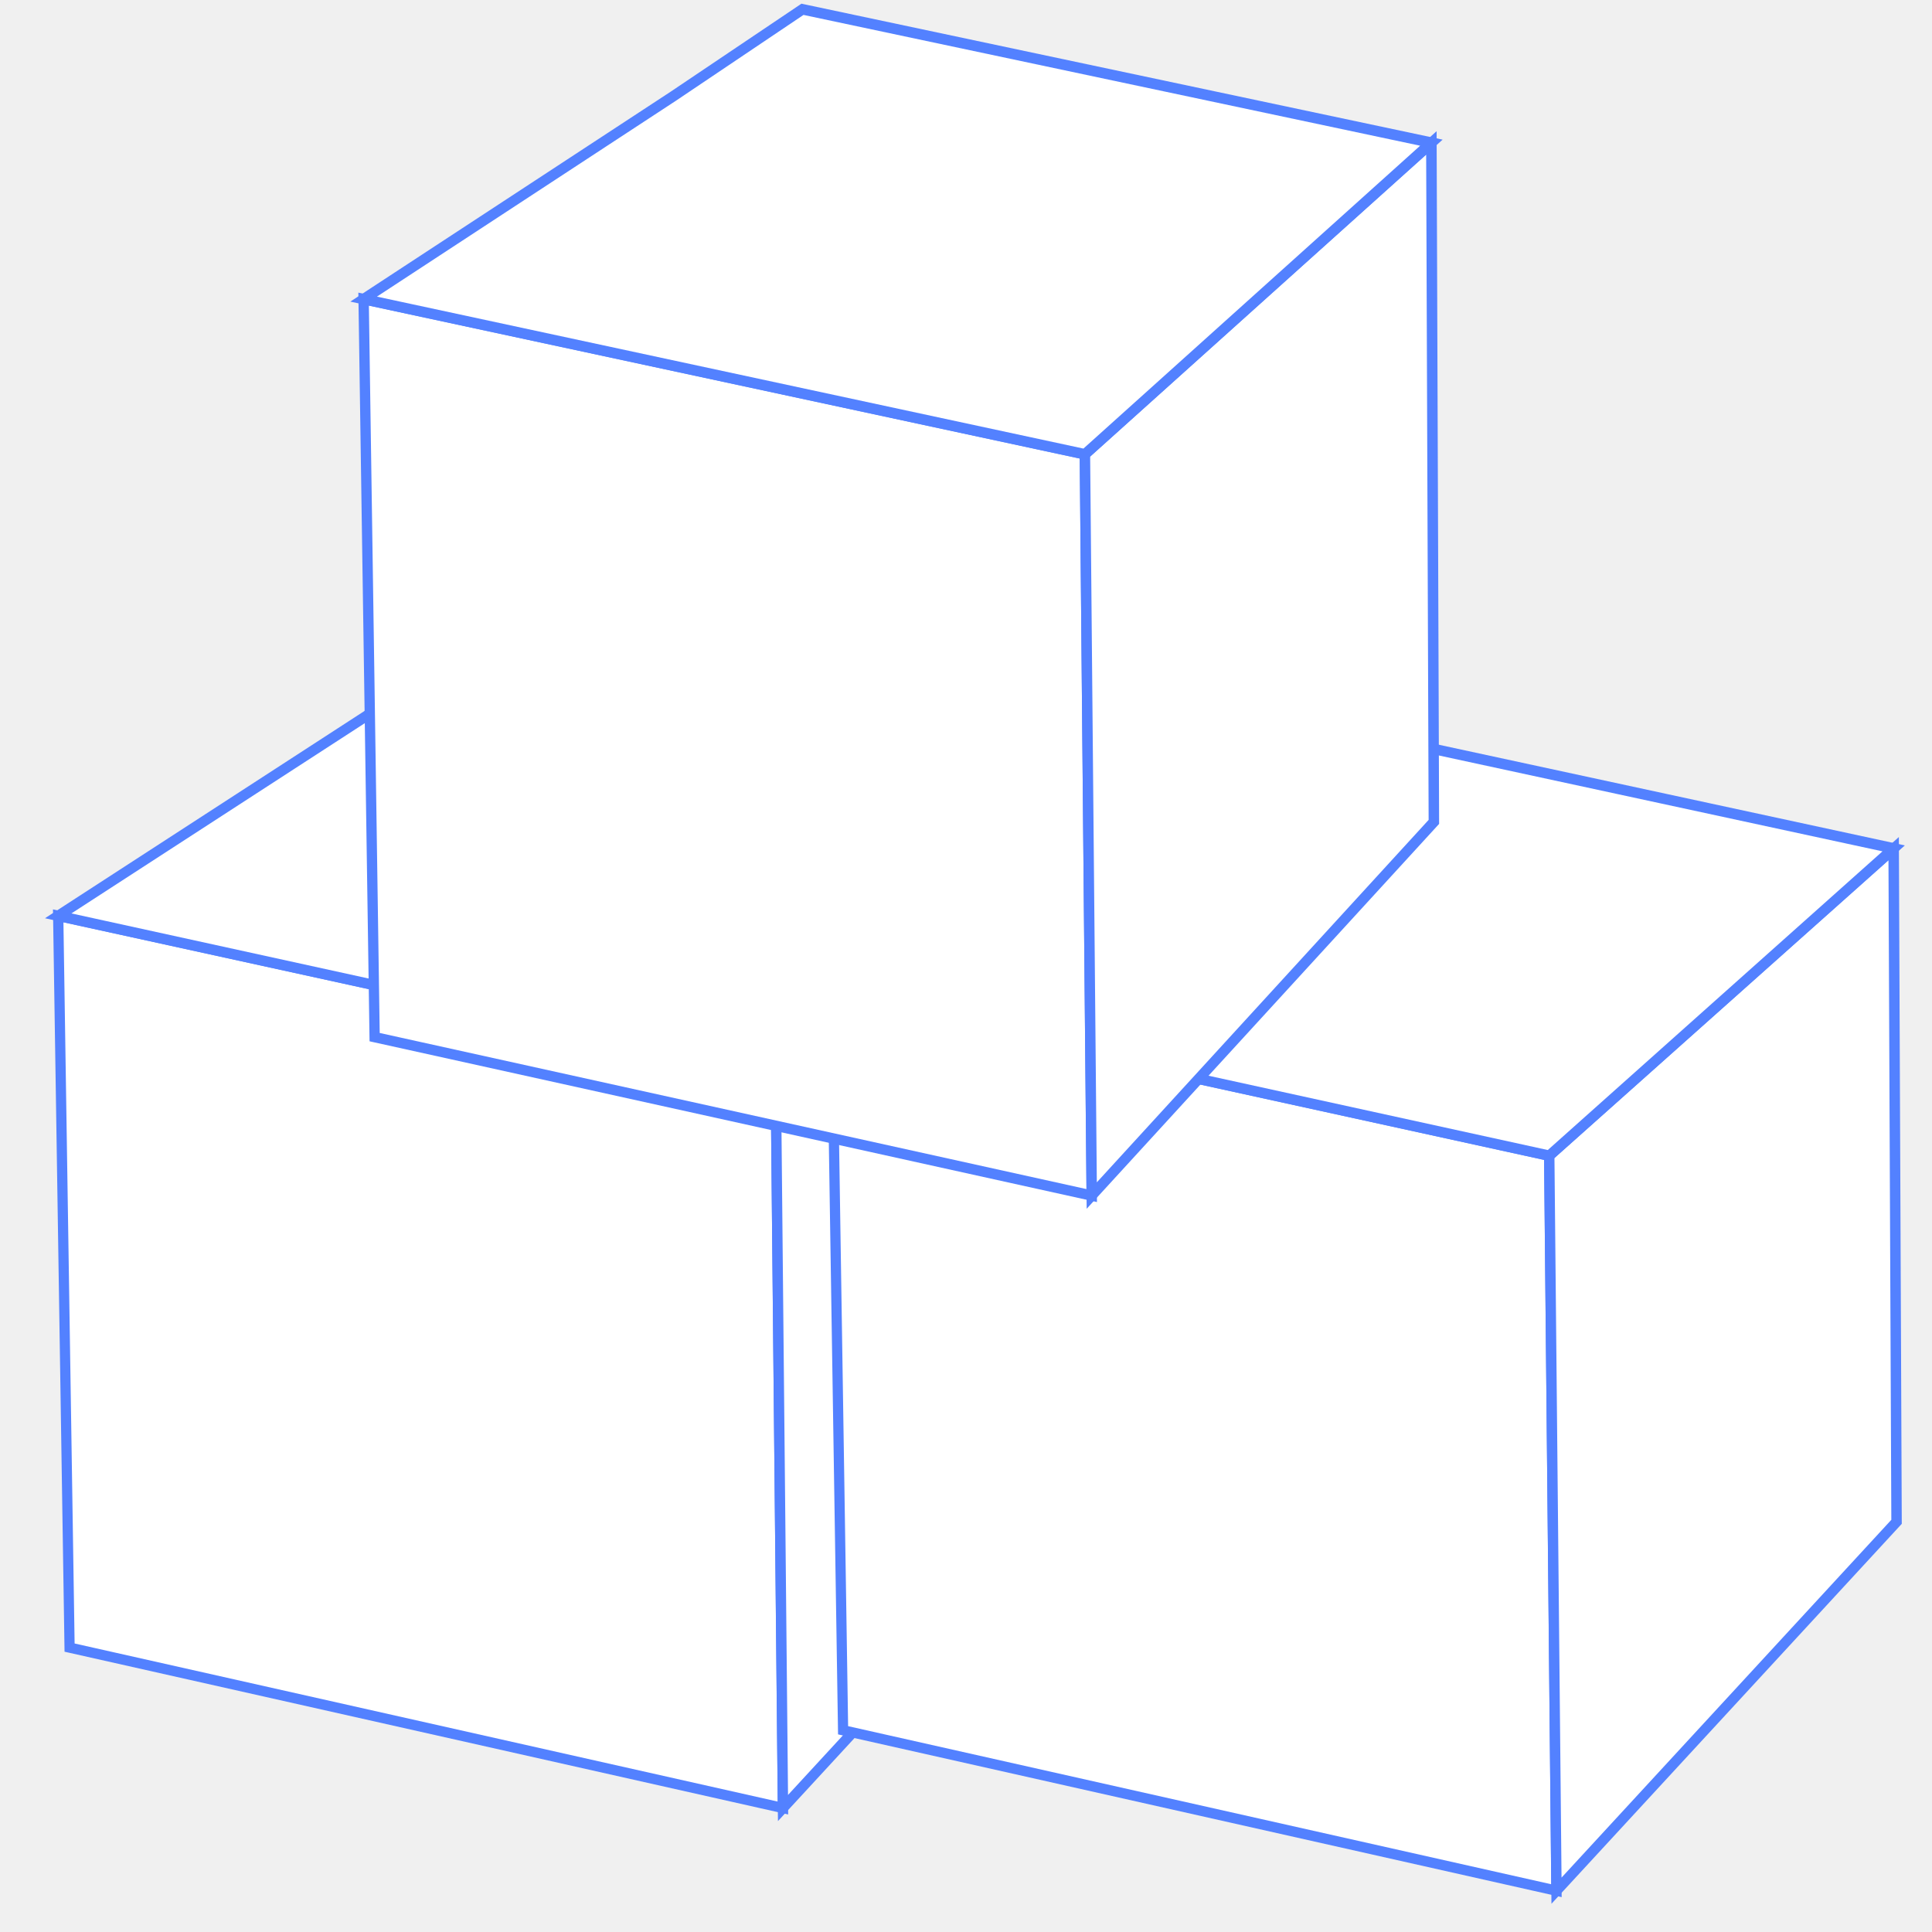
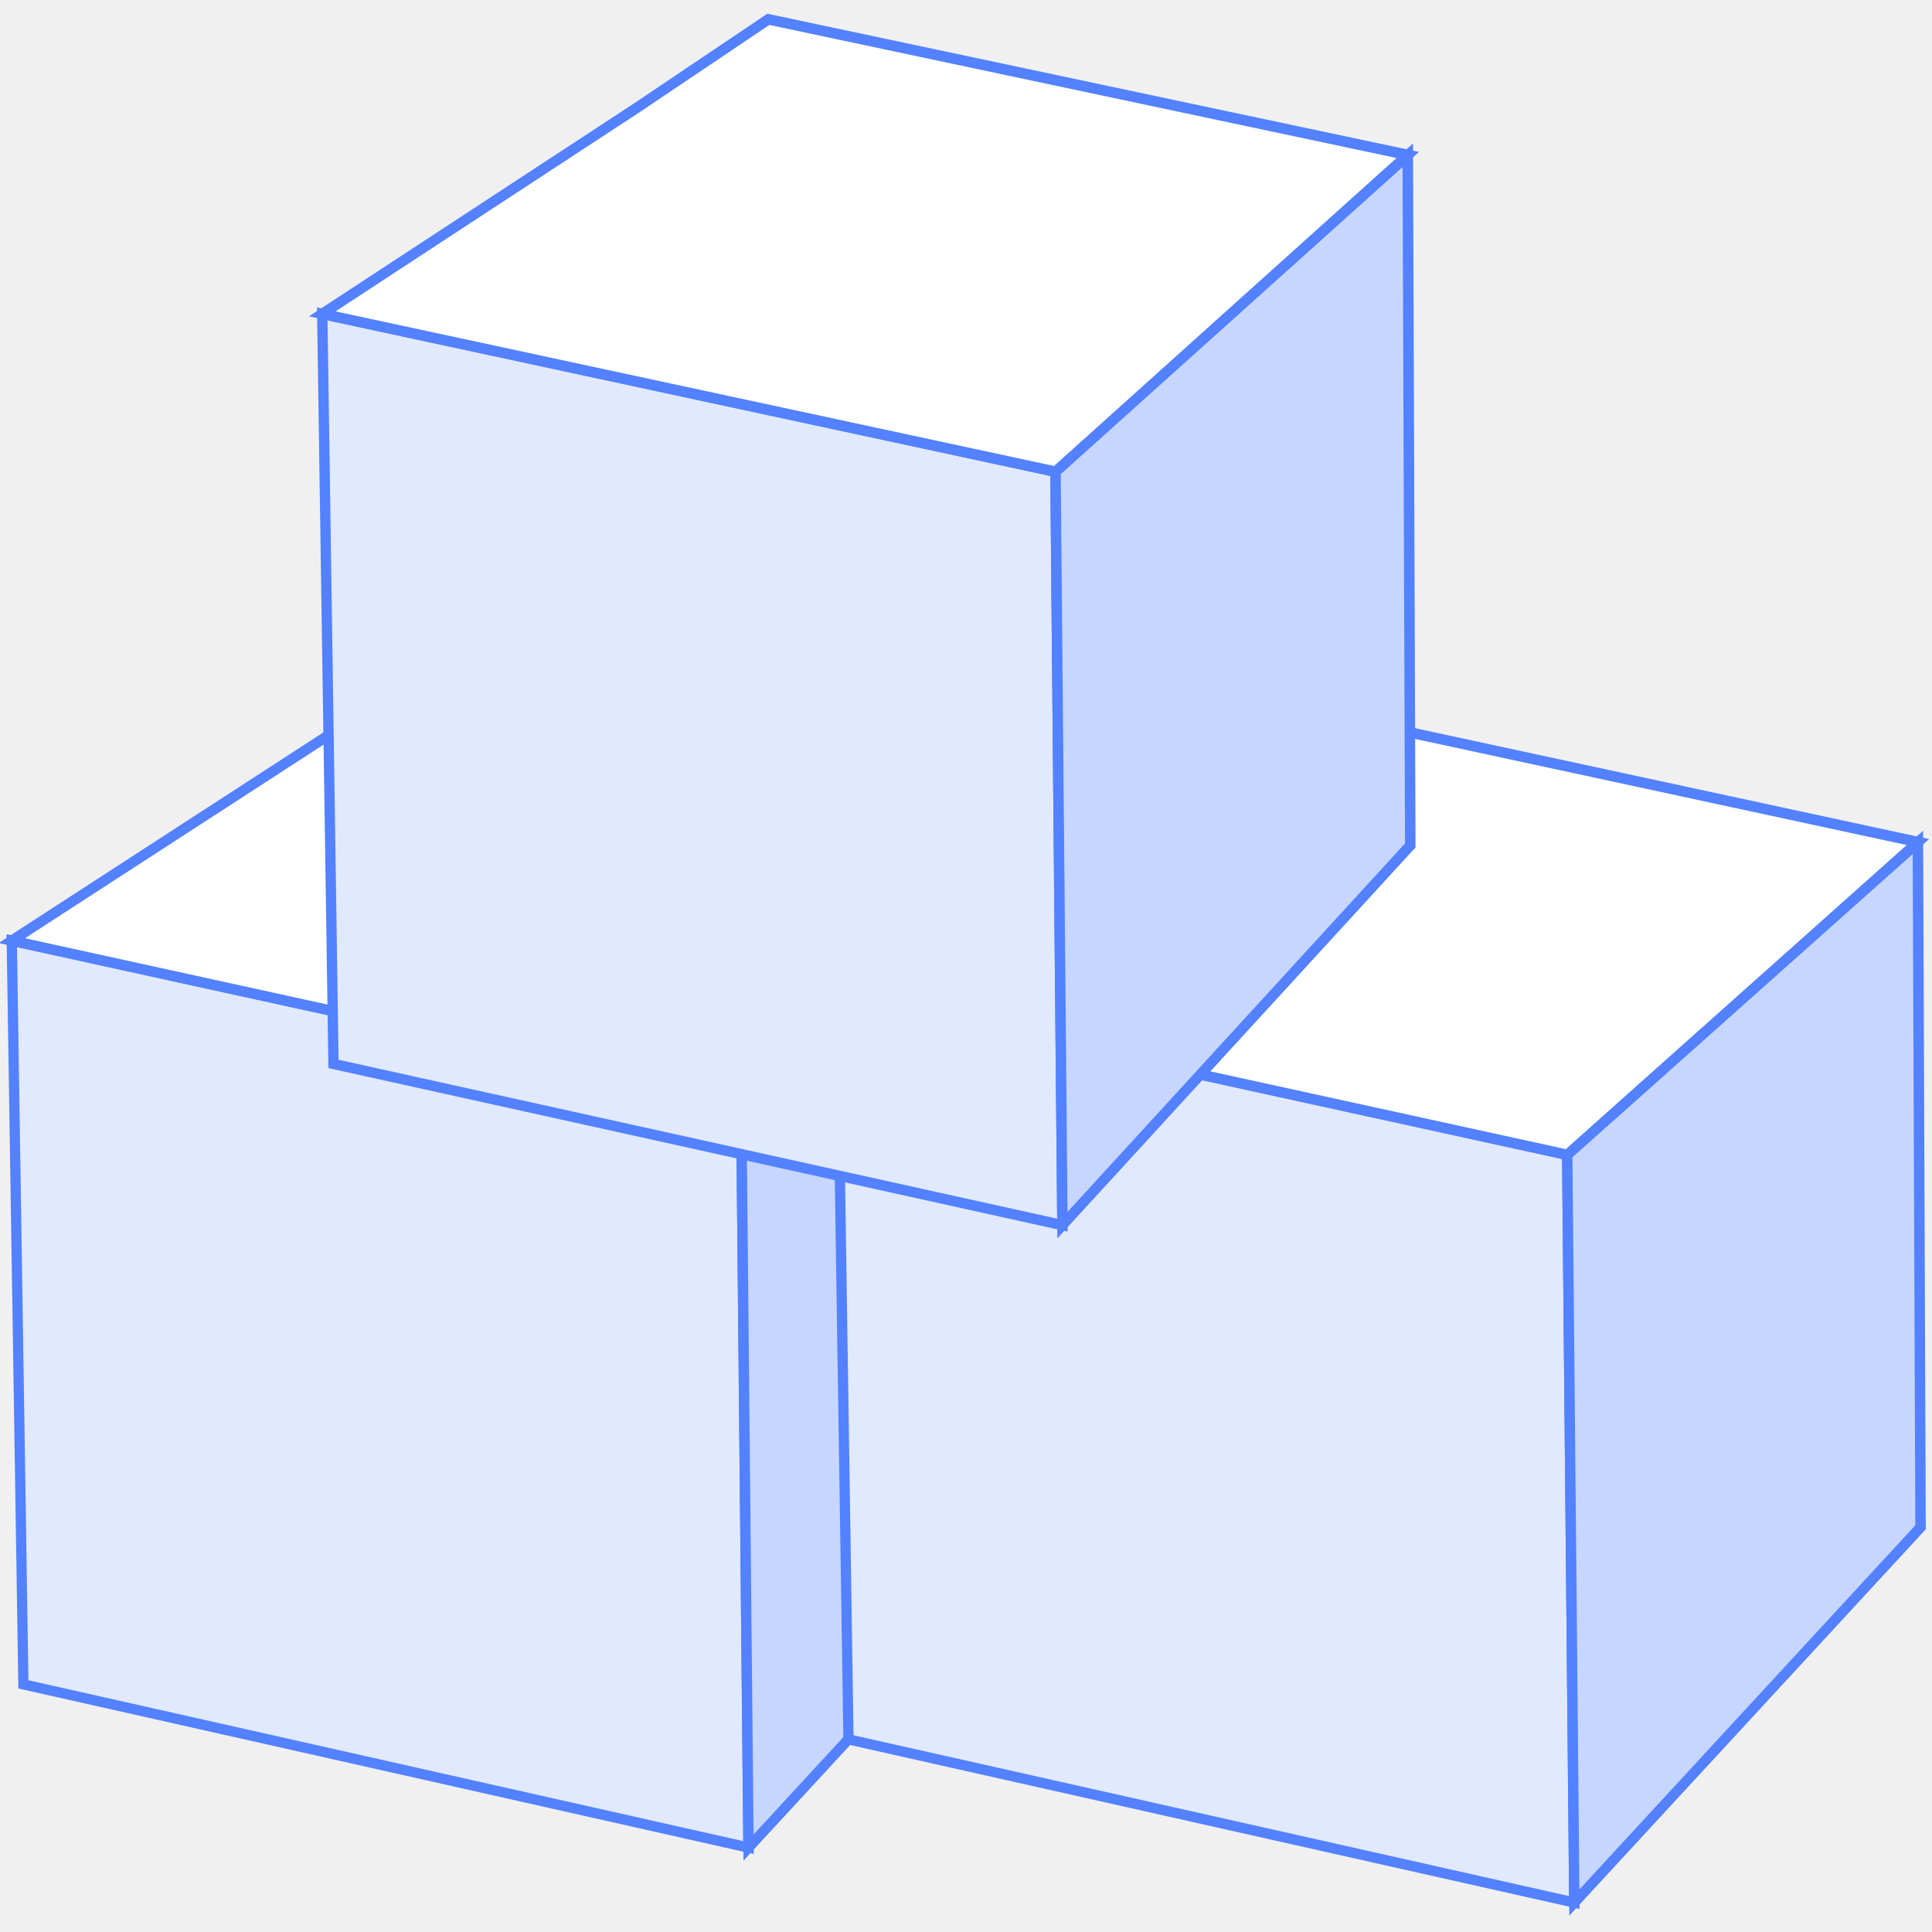
- <svg xmlns="http://www.w3.org/2000/svg" xmlns:xlink="http://www.w3.org/1999/xlink" width="187" height="187">
-   <style>.B{fill:#5381ff}</style>
+ <svg xmlns="http://www.w3.org/2000/svg" width="187" height="187">
  <defs>
    <clipPath id="A">
      <path d="M0 0h187v187H0z" />
    </clipPath>
-     <path id="B" d="M686.689 3165.934l-.5.381-56.276 42.908-.313.239-.306-.249-54.965-44.68-.49-.398.495-.382 56.299-43.426.317-.244.31.255 54.946 45.199.484.398zm-57.072 42.269l55.465-42.296-54.151-44.536-55.485 42.791 54.171 44.042z" />
-     <path id="C" d="M631.452 3120.969l-.203.157-56.297 43.417-.954.735.148-1.197 4.349-35.277 1.644-14.822.023-.211.166-.129 48.945-37.978.786-.61.03 1 1.354 44.657.008.257zm-56.164 42.047l55.142-42.534-1.322-43.4-47.991 37.232-1.623 14.614v.003.003l-4.207 34.082z" />
-     <path id="D" d="M578.995 3128.868l1.645-14.824 48.944-37.975 1.357 44.657-56.3 43.421z" />
  </defs>
  <g clip-path="url(#A)">
-     <g transform="matrix(.642788 .766044 -.766044 .642788 2060.137 -2385.434)" fill="#fff">
-       <path d="M574.642 3164.148l56.3-43.421 54.946 45.194-56.28 42.911z" />
-       <use xlink:href="#B" class="B" />
-       <path d="M630.943 3120.726h0l-1.337-44.639 50.09 41.665 6.194 48.165z" />
-       <path d="M686.547 3167.106l-.977-.803-54.948-45.187-.178-.146-.007-.23-1.338-44.639-.034-1.123.861.717 50.091 41.67.152.126.025.196 6.191 48.166.161 1.253zm-55.11-46.622l53.795 44.246-6.01-46.714-49.076-40.818 1.292 43.287z" class="B" />
-       <use xlink:href="#D" />
-       <use xlink:href="#C" class="B" />
-       <path d="M628.896 3111.939l56.3-43.421 54.946 45.194-56.28 42.911z" />
-       <path d="M740.943 3113.725l-.5.381-56.276 42.908-.313.239-.306-.249-54.965-44.68-.49-.398.495-.382 56.299-43.426.317-.244.31.255 54.946 45.199.484.398zm-57.072 42.269l55.465-42.296-54.151-44.536-55.485 42.791 54.171 44.042z" class="B" />
-       <path d="M685.197 3068.517h0l-1.338-44.639 50.09 41.665 6.194 48.165z" />
-       <path d="M740.801 3114.897l-.977-.804-54.948-45.187-.178-.146-.007-.23-1.338-44.639-.034-1.123.861.717 50.091 41.67.152.126.025.196 6.191 48.166.161 1.253zm-55.11-46.622l53.795 44.246-6.01-46.714-49.076-40.818 1.292 43.287z" class="B" />
-       <path d="M633.248 3076.659l1.645-14.824 48.944-37.975 1.357 44.657-56.3 43.421z" />
-       <path d="M685.705 3068.76l-.203.157-56.297 43.417-.954.735.148-1.197 4.349-35.277 1.644-14.822.023-.211.166-.129 48.945-37.978.786-.61.03 1 1.354 44.657.008.257zm-56.164 42.047l55.142-42.534-1.322-43.4-47.991 37.232-1.623 14.614v.003.003l-4.207 34.082z" class="B" />
-       <path d="M547.916 3103.134l56.381-43.833 55.388 45.617-56.362 43.316z" />
-       <path d="M660.493 3104.936l-.501.385-56.361 43.307-.314.241-.309-.251-55.406-45.096-.494-.402.496-.385 56.382-43.832.317-.247.313.257 55.389 45.621.488.402zm-57.163 42.662l55.548-42.69-54.587-44.953-55.566 43.191 54.605 44.452z" class="B" />
-       <path d="M604.296 3059.306h0l-1.526-45.059 50.5 42.057 6.42 48.616z" />
-       <path d="M660.353 3106.119l-.985-.811-55.391-45.61-.179-.147-.008-.232-1.529-45.059-.038-1.133.868.723 50.498 42.062.153.128.026.198 6.417 48.616.167 1.265zm-55.559-47.059l54.228 44.66-6.23-47.152-49.475-41.203 1.477 43.694z" class="B" />
-       <path d="M552.141 3067.525l1.591-14.963 49.016-38.332 1.548 45.077-56.38 43.828z" />
-       <path d="M604.811 3059.552l-.203.158-56.379 43.823-.955.742.143-1.208 4.223-35.606 1.59-14.961.023-.212.167-.13 49.017-38.336.787-.615.035 1.01 1.545 45.077.009.259zm-56.252 42.441l55.223-42.932-1.507-43.808-48.061 37.582-1.57 14.751v.003.003l-4.084 34.4z" class="B" />
+     <g transform="matrix(.642788 .766044 -.766044 .642788 2057.064 -2385.191)">
+       <g fill="#e1e9fe">
+         <path d="M575.382 3166.622l57.237-44.132 55.847 45.932-57.216 43.613z" />
+         <path d="M689.268 3168.44l-.5.381-57.214 43.604-.313.239-.306-.249-55.866-45.406-.49-.398.495-.382 57.238-44.139.317-.244.31.255 55.847 45.941.484.398zm-58.01 42.966l56.403-42.993-55.051-45.279-56.424 43.504 55.072 44.767z" fill="#5381ff" />
+       </g>
+       <g fill="#c6d6ff">
+         <path d="M632.618 3122.49h0l-1.35-45.381 50.917 42.356 6.283 48.956z" />
+         <path d="M689.124 3169.611l-.977-.803-55.849-45.929-.178-.146-.007-.23-1.353-45.381-.033-1.123.861.717 50.917 42.362.152.126.025.196 6.28 48.957.161 1.253zm-56.01-47.364l54.696 44.989-6.1-47.506-49.903-41.511 1.306 44.029z" fill="#5381ff" />
+       </g>
+       <g fill="#fff">
+         <path d="M579.808 3130.767l1.673-15.07 49.766-38.606 1.372 45.4-57.237 44.134z" />
+         <path d="M633.13 3122.733l-.203.156-57.235 44.13-.953.735.148-1.196 4.423-35.855 1.672-15.067.023-.21.166-.129 49.766-38.61.786-.61.03 1 1.369 45.399.008.257zm-57.103 42.761l56.081-43.247-1.337-44.142-48.812 37.864-1.651 14.859v.003.003l-4.281 34.661z" fill="#5381ff" />
+       </g>
+       <g fill="#e1e9fe">
+         <path d="M630.762 3108.81l57.275-44.193 55.885 45.997-57.258 43.666z" />
+         <path d="M744.722 3110.628l-.501.382-57.253 43.661-.313.239-.307-.249-55.901-45.465-.49-.399.495-.382 57.277-44.197.317-.245.31.255 55.882 46.001.484.398zm-58.049 43.022l56.441-43.049-55.086-45.338-56.462 43.562 55.107 44.826z" fill="#5381ff" />
+       </g>
+       <g fill="#c6d6ff">
+         <path d="M688.036 3064.618h0l-1.348-45.441 50.948 42.414 6.285 49.021z" />
+         <path d="M744.578 3111.801l-.977-.804-55.884-45.989-.178-.146-.007-.23-1.352-45.441-.033-1.124.862.718 50.949 42.418.152.126.025.197 6.282 49.021.161 1.254zm-56.045-47.426l54.73 45.048-6.102-47.569-49.934-41.566 1.306 44.087z" fill="#5381ff" />
+       </g>
+       <g fill="#fff">
+         <path d="M635.191 3072.905l1.675-15.09 49.8-38.657 1.37 45.459-57.275 44.193z" />
+         <path d="M688.547 3064.861l-.203.157-57.274 44.188-.954.736.148-1.198 4.427-35.902 1.674-15.087.023-.211.167-.129 49.8-38.661.786-.61.03 1.002 1.368 45.459.008.257zm-57.142 42.817l56.119-43.304-1.336-44.2-48.845 37.914-1.653 14.878v.003.003l-4.285 34.706z" fill="#5381ff" />
+       </g>
+       <g fill="#e1e9fe">
+         <path d="M548.226 3104.608l57.323-44.547 56.3 46.366-57.3 44.014z" />
+         <path d="M662.649 3106.44l-.501.385-57.3 44.01-.314.241-.309-.251-56.314-45.828-.494-.402.495-.385 57.322-44.552.317-.247.312.257 56.296 46.371.488.402zm-58.102 43.366l56.488-43.393-55.494-45.702-56.506 43.911 55.513 45.184z" fill="#5381ff" />
+       </g>
+       <g fill="#c6d6ff">
+         <path d="M605.546 3060.06h0l-1.544-45.808 51.33 42.757 6.513 49.414z" />
+         <path d="M662.51 3107.621l-.984-.811-56.298-46.358-.179-.147-.008-.232-1.546-45.808-.038-1.133.868.723 51.331 42.761.153.127.026.198 6.509 49.415.167 1.264zm-56.466-47.807l55.136 45.409-6.323-47.951-50.308-41.902 1.494 44.443z" fill="#5381ff" />
+       </g>
+       <g fill="#fff">
+         <path d="M552.524 3068.415l1.618-15.21 49.838-38.97 1.566 45.826-57.32 44.544z" />
+         <path d="M606.061 3060.306l-.203.158-57.319 44.543-.955.742.143-1.207 4.295-36.191 1.617-15.208.023-.212.167-.13 49.84-38.974.787-.615.034 1.01 1.563 45.827.009.259zm-57.192 43.161l56.163-43.652-1.525-44.557-48.884 38.22-1.597 14.998v.003.003l-4.156 34.985z" fill="#5381ff" />
+       </g>
    </g>
  </g>
</svg>
